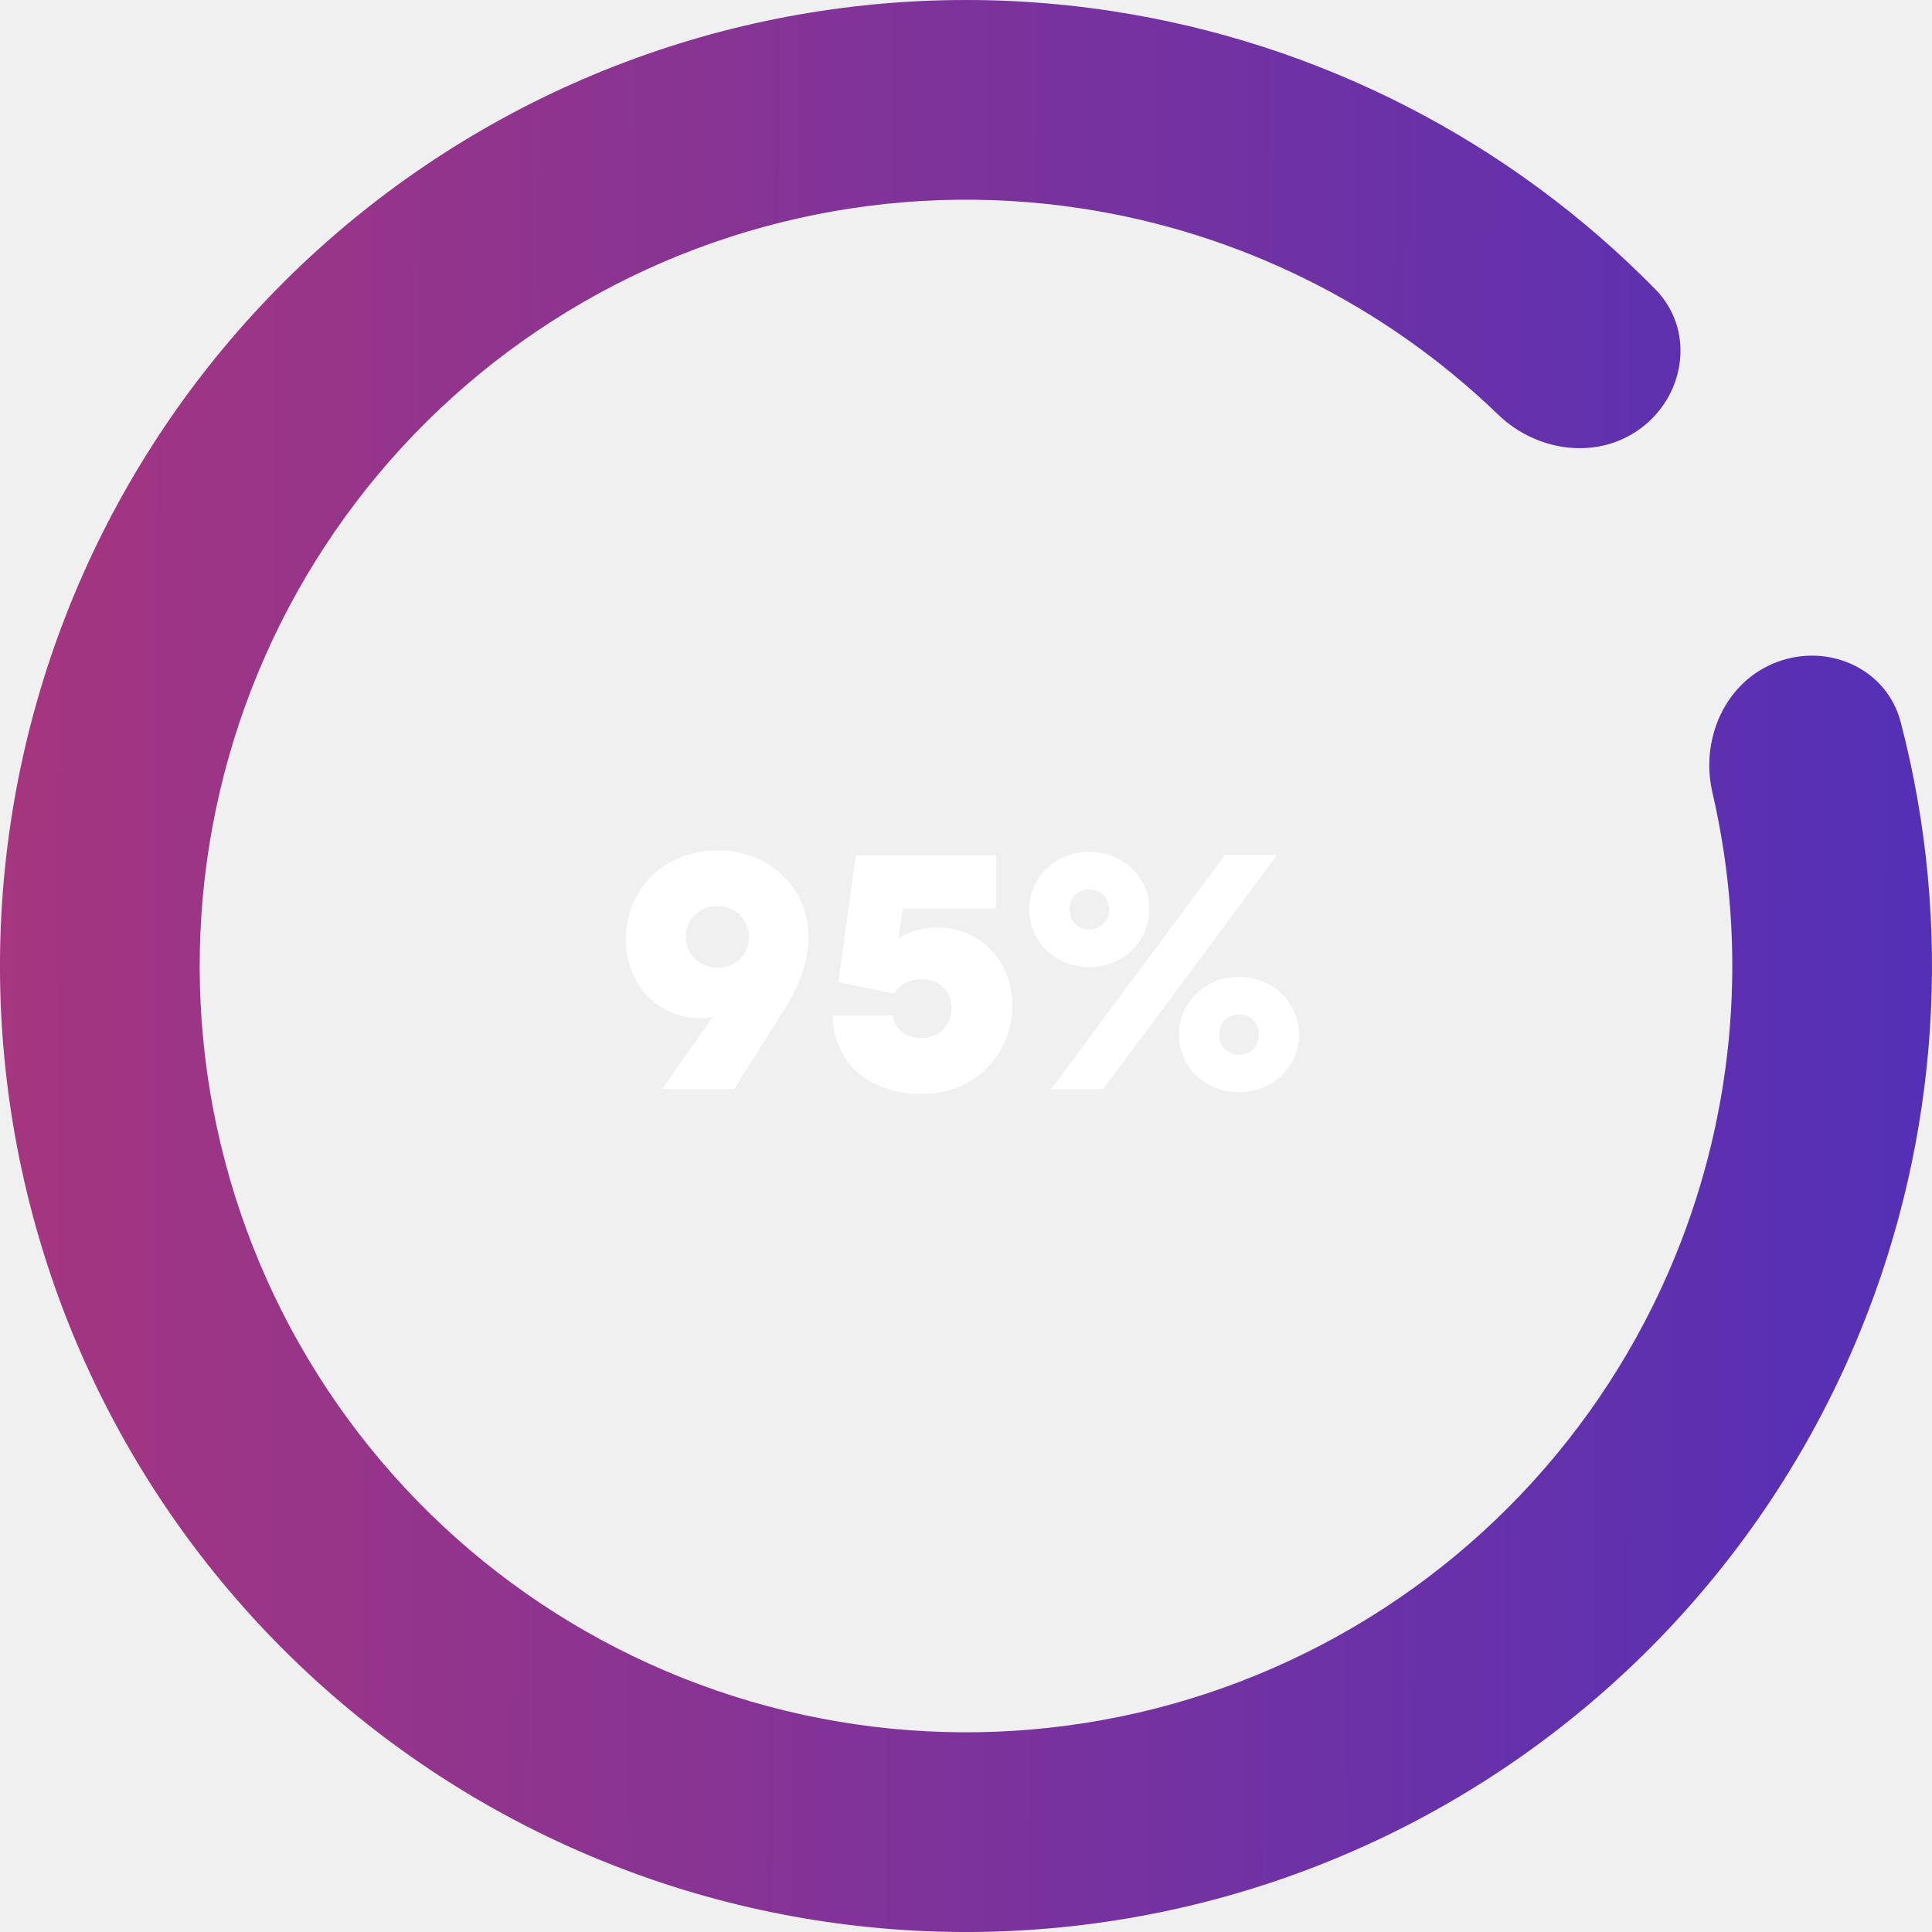
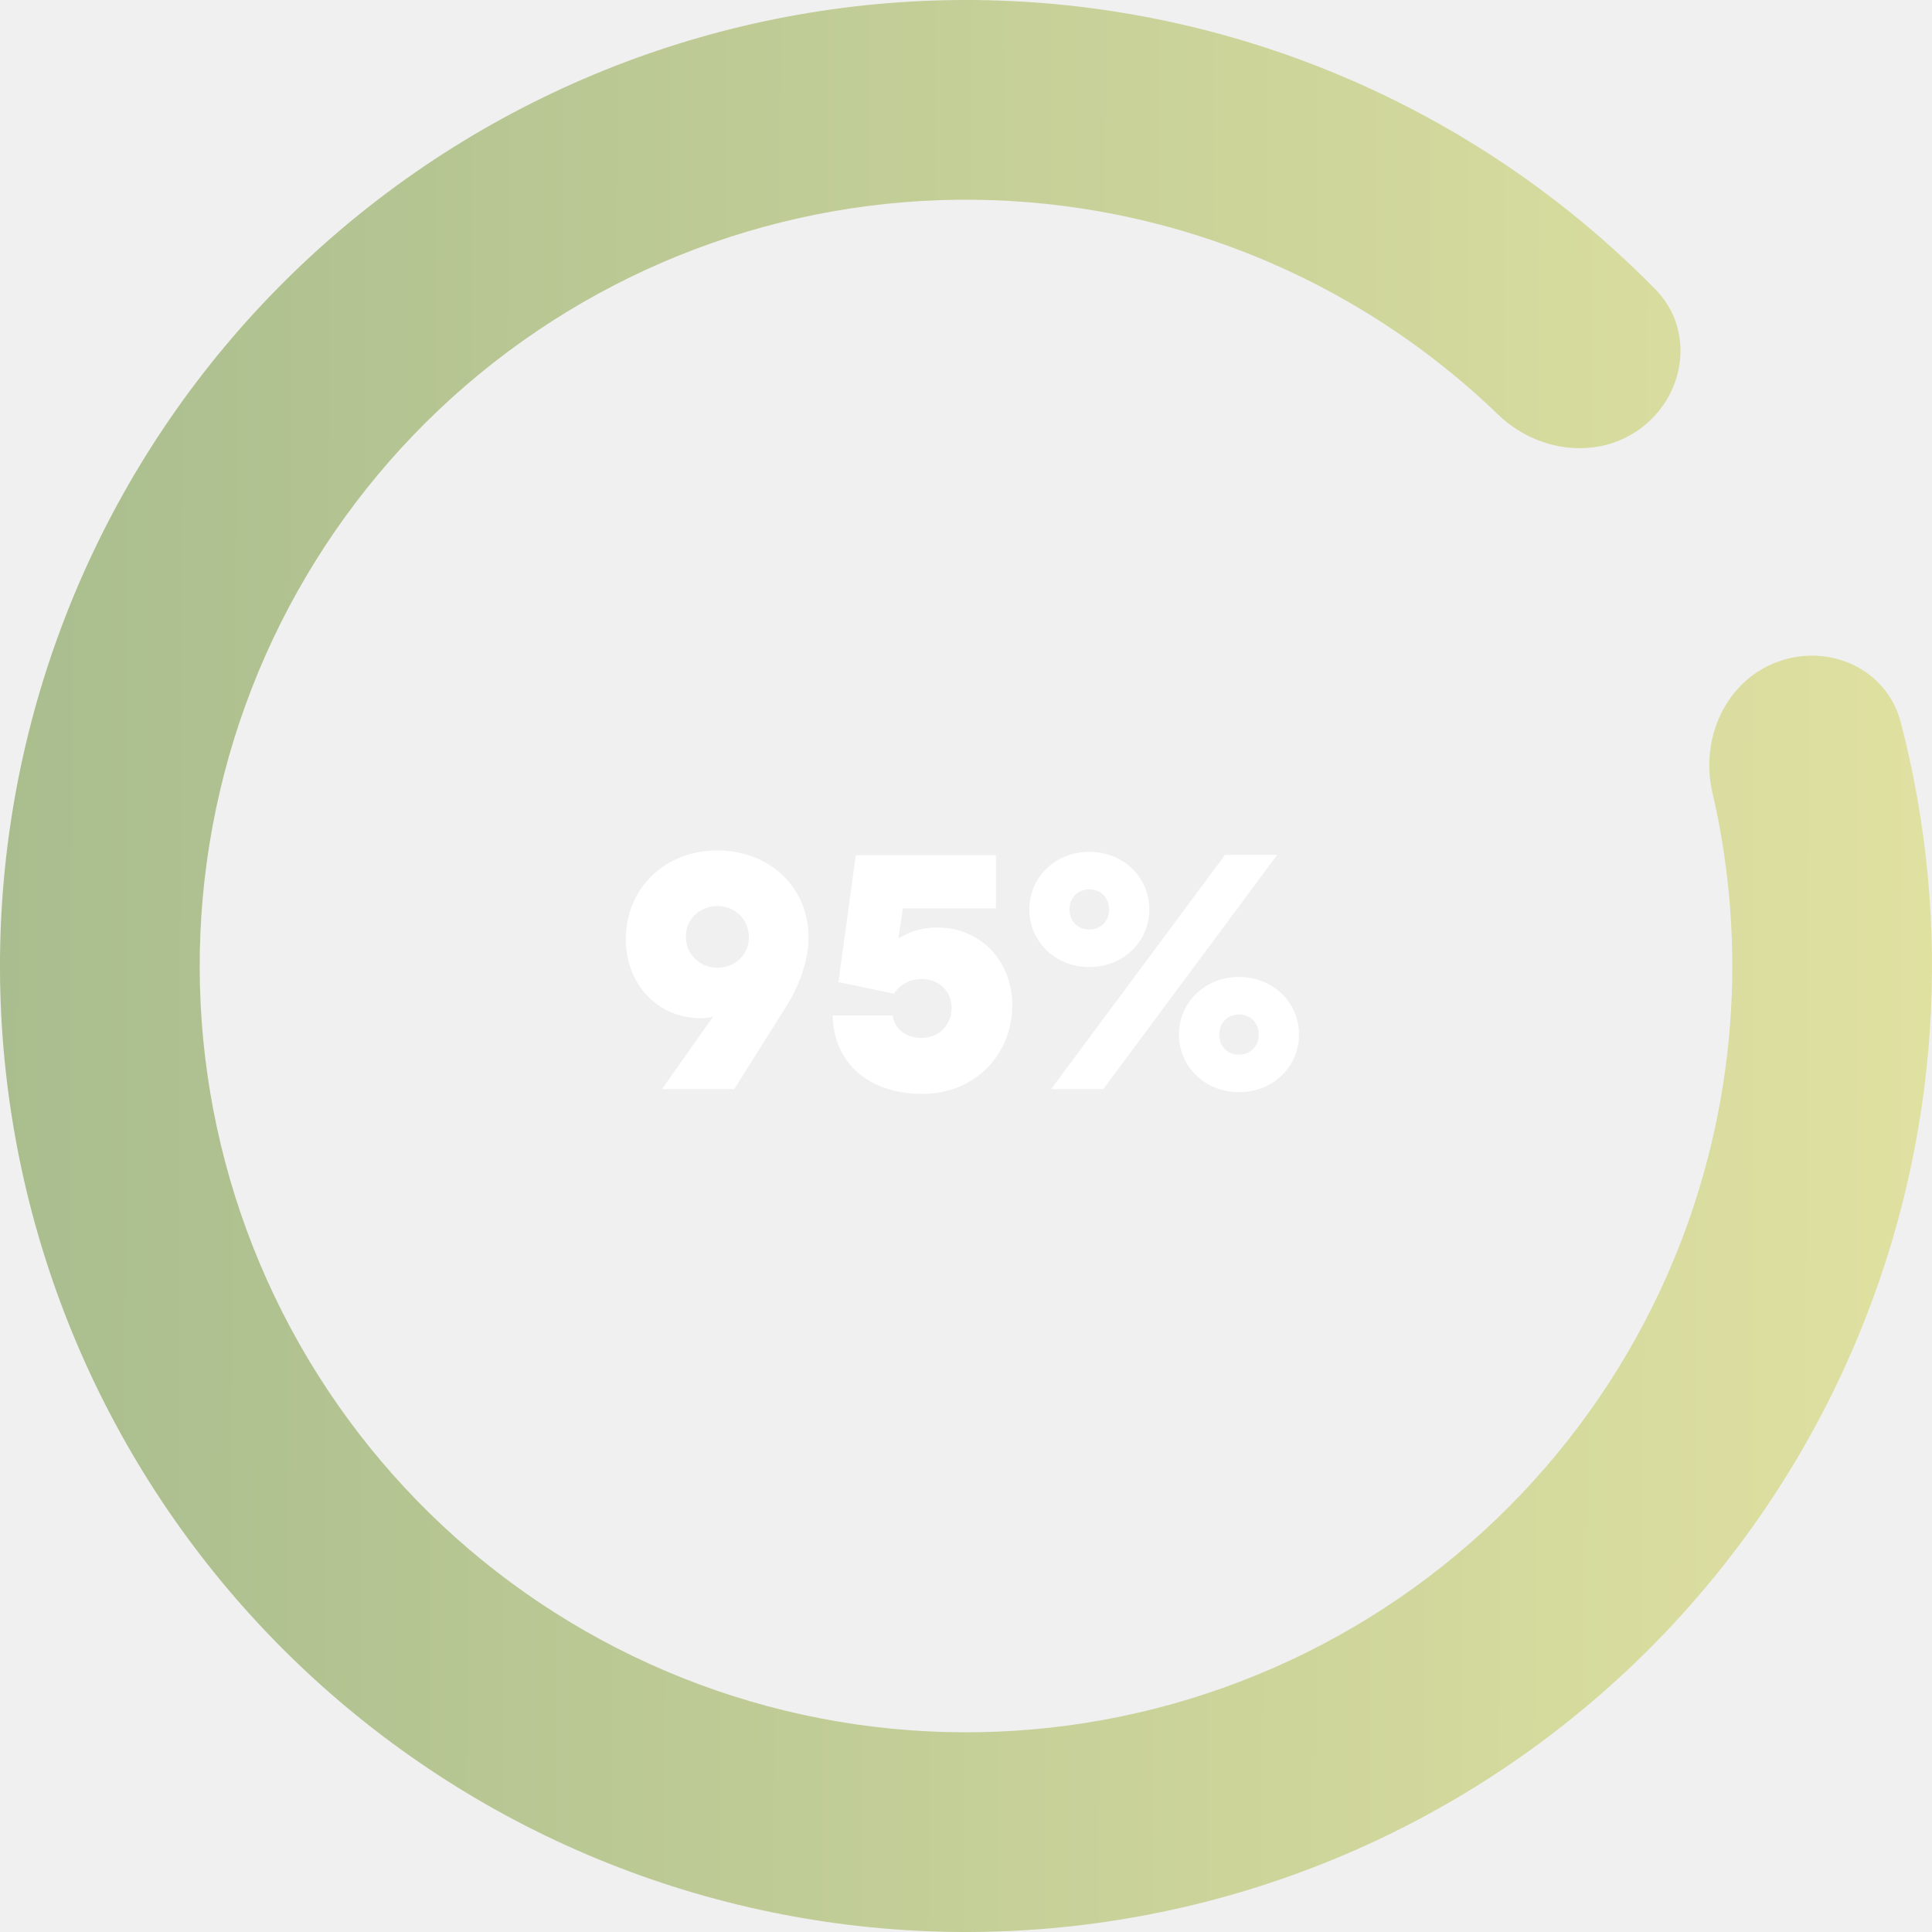
<svg xmlns="http://www.w3.org/2000/svg" width="204" height="204" viewBox="0 0 204 204" fill="none">
  <path d="M187.639 69.902C193.092 67.859 199.226 70.614 200.696 76.248C206.238 97.486 204.802 120.051 196.436 140.546C186.737 164.31 168.435 183.543 145.182 194.409C121.928 205.275 95.433 206.975 70.982 199.169C46.531 191.364 25.921 174.628 13.264 152.299C0.607 129.97 -3.166 103.69 2.696 78.702C8.559 53.713 23.627 31.854 44.894 17.484C66.161 3.114 92.064 -2.709 117.435 1.175C139.317 4.524 159.415 14.883 174.791 30.547C178.869 34.702 178.083 41.38 173.529 45.009C168.975 48.637 162.385 47.827 158.195 43.783C146.212 32.215 130.877 24.564 114.244 22.018C94.118 18.937 73.57 23.557 56.699 34.956C39.829 46.355 27.876 63.696 23.225 83.518C18.574 103.34 21.568 124.188 31.608 141.901C41.649 159.614 57.998 172.89 77.394 179.082C96.791 185.274 117.809 183.925 136.255 175.305C154.701 166.686 169.219 151.429 176.914 132.578C183.273 116.999 184.584 99.912 180.815 83.688C179.497 78.016 182.187 71.946 187.639 69.902Z" fill="url(#paint0_linear_16_339)" />
  <path d="M66.08 99.16C66.08 103.804 69.32 107.512 74.036 107.512C74.648 107.512 75.08 107.44 75.332 107.296L69.896 115H77.528L83.072 106.18C84.476 103.912 85.376 101.32 85.376 98.98C85.376 93.724 81.308 89.8 75.728 89.8C70.256 89.8 66.08 93.76 66.08 99.16ZM72.416 98.908C72.416 97.072 73.892 95.668 75.764 95.668C77.636 95.668 79.076 97.108 79.076 98.944C79.076 100.78 77.636 102.184 75.764 102.184C73.892 102.184 72.416 100.744 72.416 98.908ZM94.397 104.92C94.937 104.056 95.981 103.372 97.313 103.372C99.149 103.372 100.481 104.668 100.481 106.432C100.481 108.196 99.149 109.6 97.313 109.6C95.405 109.6 94.361 108.34 94.253 107.224H87.917C88.025 112.228 91.697 115.504 97.421 115.504C102.785 115.504 106.889 111.508 106.889 106.108C106.889 101.644 103.685 97.936 98.969 97.936C97.421 97.936 96.053 98.332 94.865 99.088L95.333 95.92H105.161V90.304H90.365L88.529 103.696L94.397 104.92ZM121.357 96.028C121.357 92.608 118.585 89.944 115.021 89.944C111.457 89.944 108.685 92.608 108.685 96.028C108.685 99.448 111.457 102.112 115.021 102.112C118.585 102.112 121.357 99.448 121.357 96.028ZM117.109 96.028C117.109 97.288 116.209 98.152 115.021 98.152C113.833 98.152 112.933 97.288 112.933 96.028C112.933 94.768 113.833 93.904 115.021 93.904C116.209 93.904 117.109 94.768 117.109 96.028ZM134.857 90.268H129.349L110.989 115H116.497L134.857 90.268ZM124.489 109.24C124.489 112.66 127.261 115.324 130.825 115.324C134.389 115.324 137.161 112.66 137.161 109.24C137.161 105.82 134.389 103.156 130.825 103.156C127.261 103.156 124.489 105.82 124.489 109.24ZM128.737 109.24C128.737 107.98 129.637 107.116 130.825 107.116C132.013 107.116 132.913 107.98 132.913 109.24C132.913 110.5 132.013 111.364 130.825 111.364C129.637 111.364 128.737 110.5 128.737 109.24Z" fill="white" />
  <defs>
    <linearGradient id="paint0_linear_16_339" x1="-12.435" y1="91.215" x2="228.124" y2="92.098" gradientUnits="userSpaceOnUse">
-       <stop stop-color="#AA367C" />
-       <stop offset="1" stop-color="#4A2FBD" />
+       <stop stop-color="rgb(166, 187, 141)" />
+       <stop offset="1" stop-color="rgb(230, 229, 163)" />
    </linearGradient>
  </defs>
</svg>
